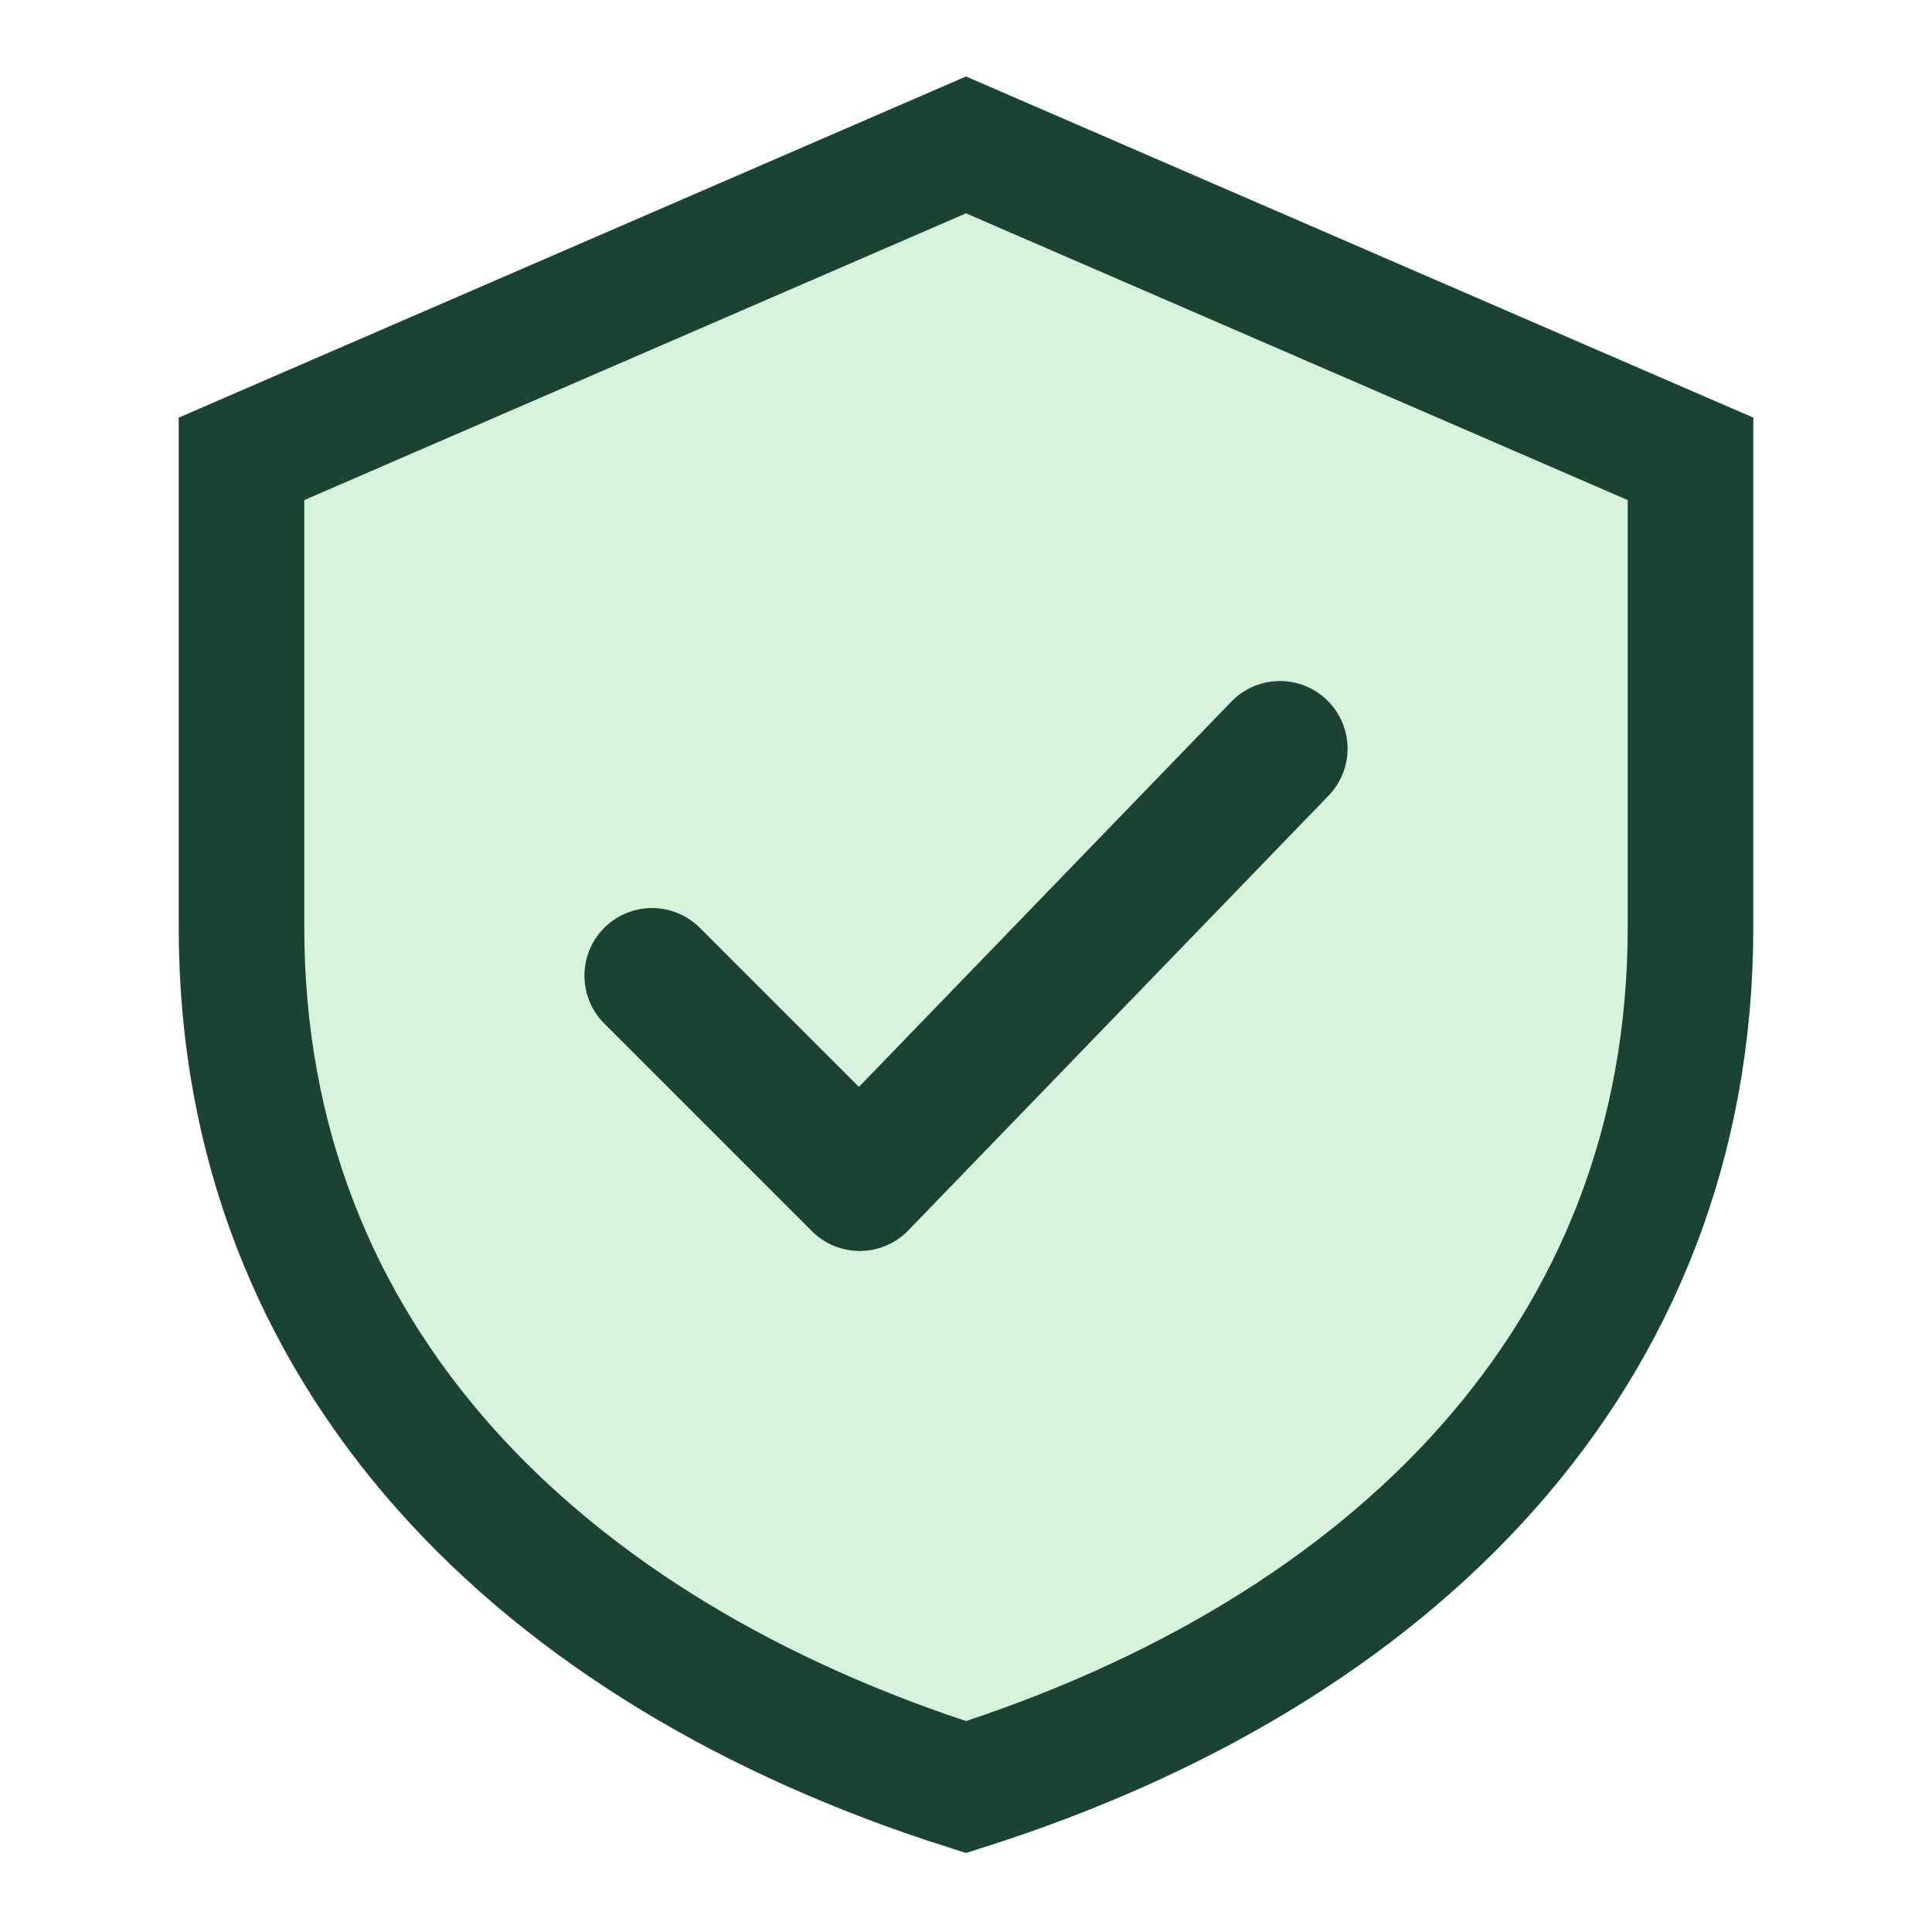
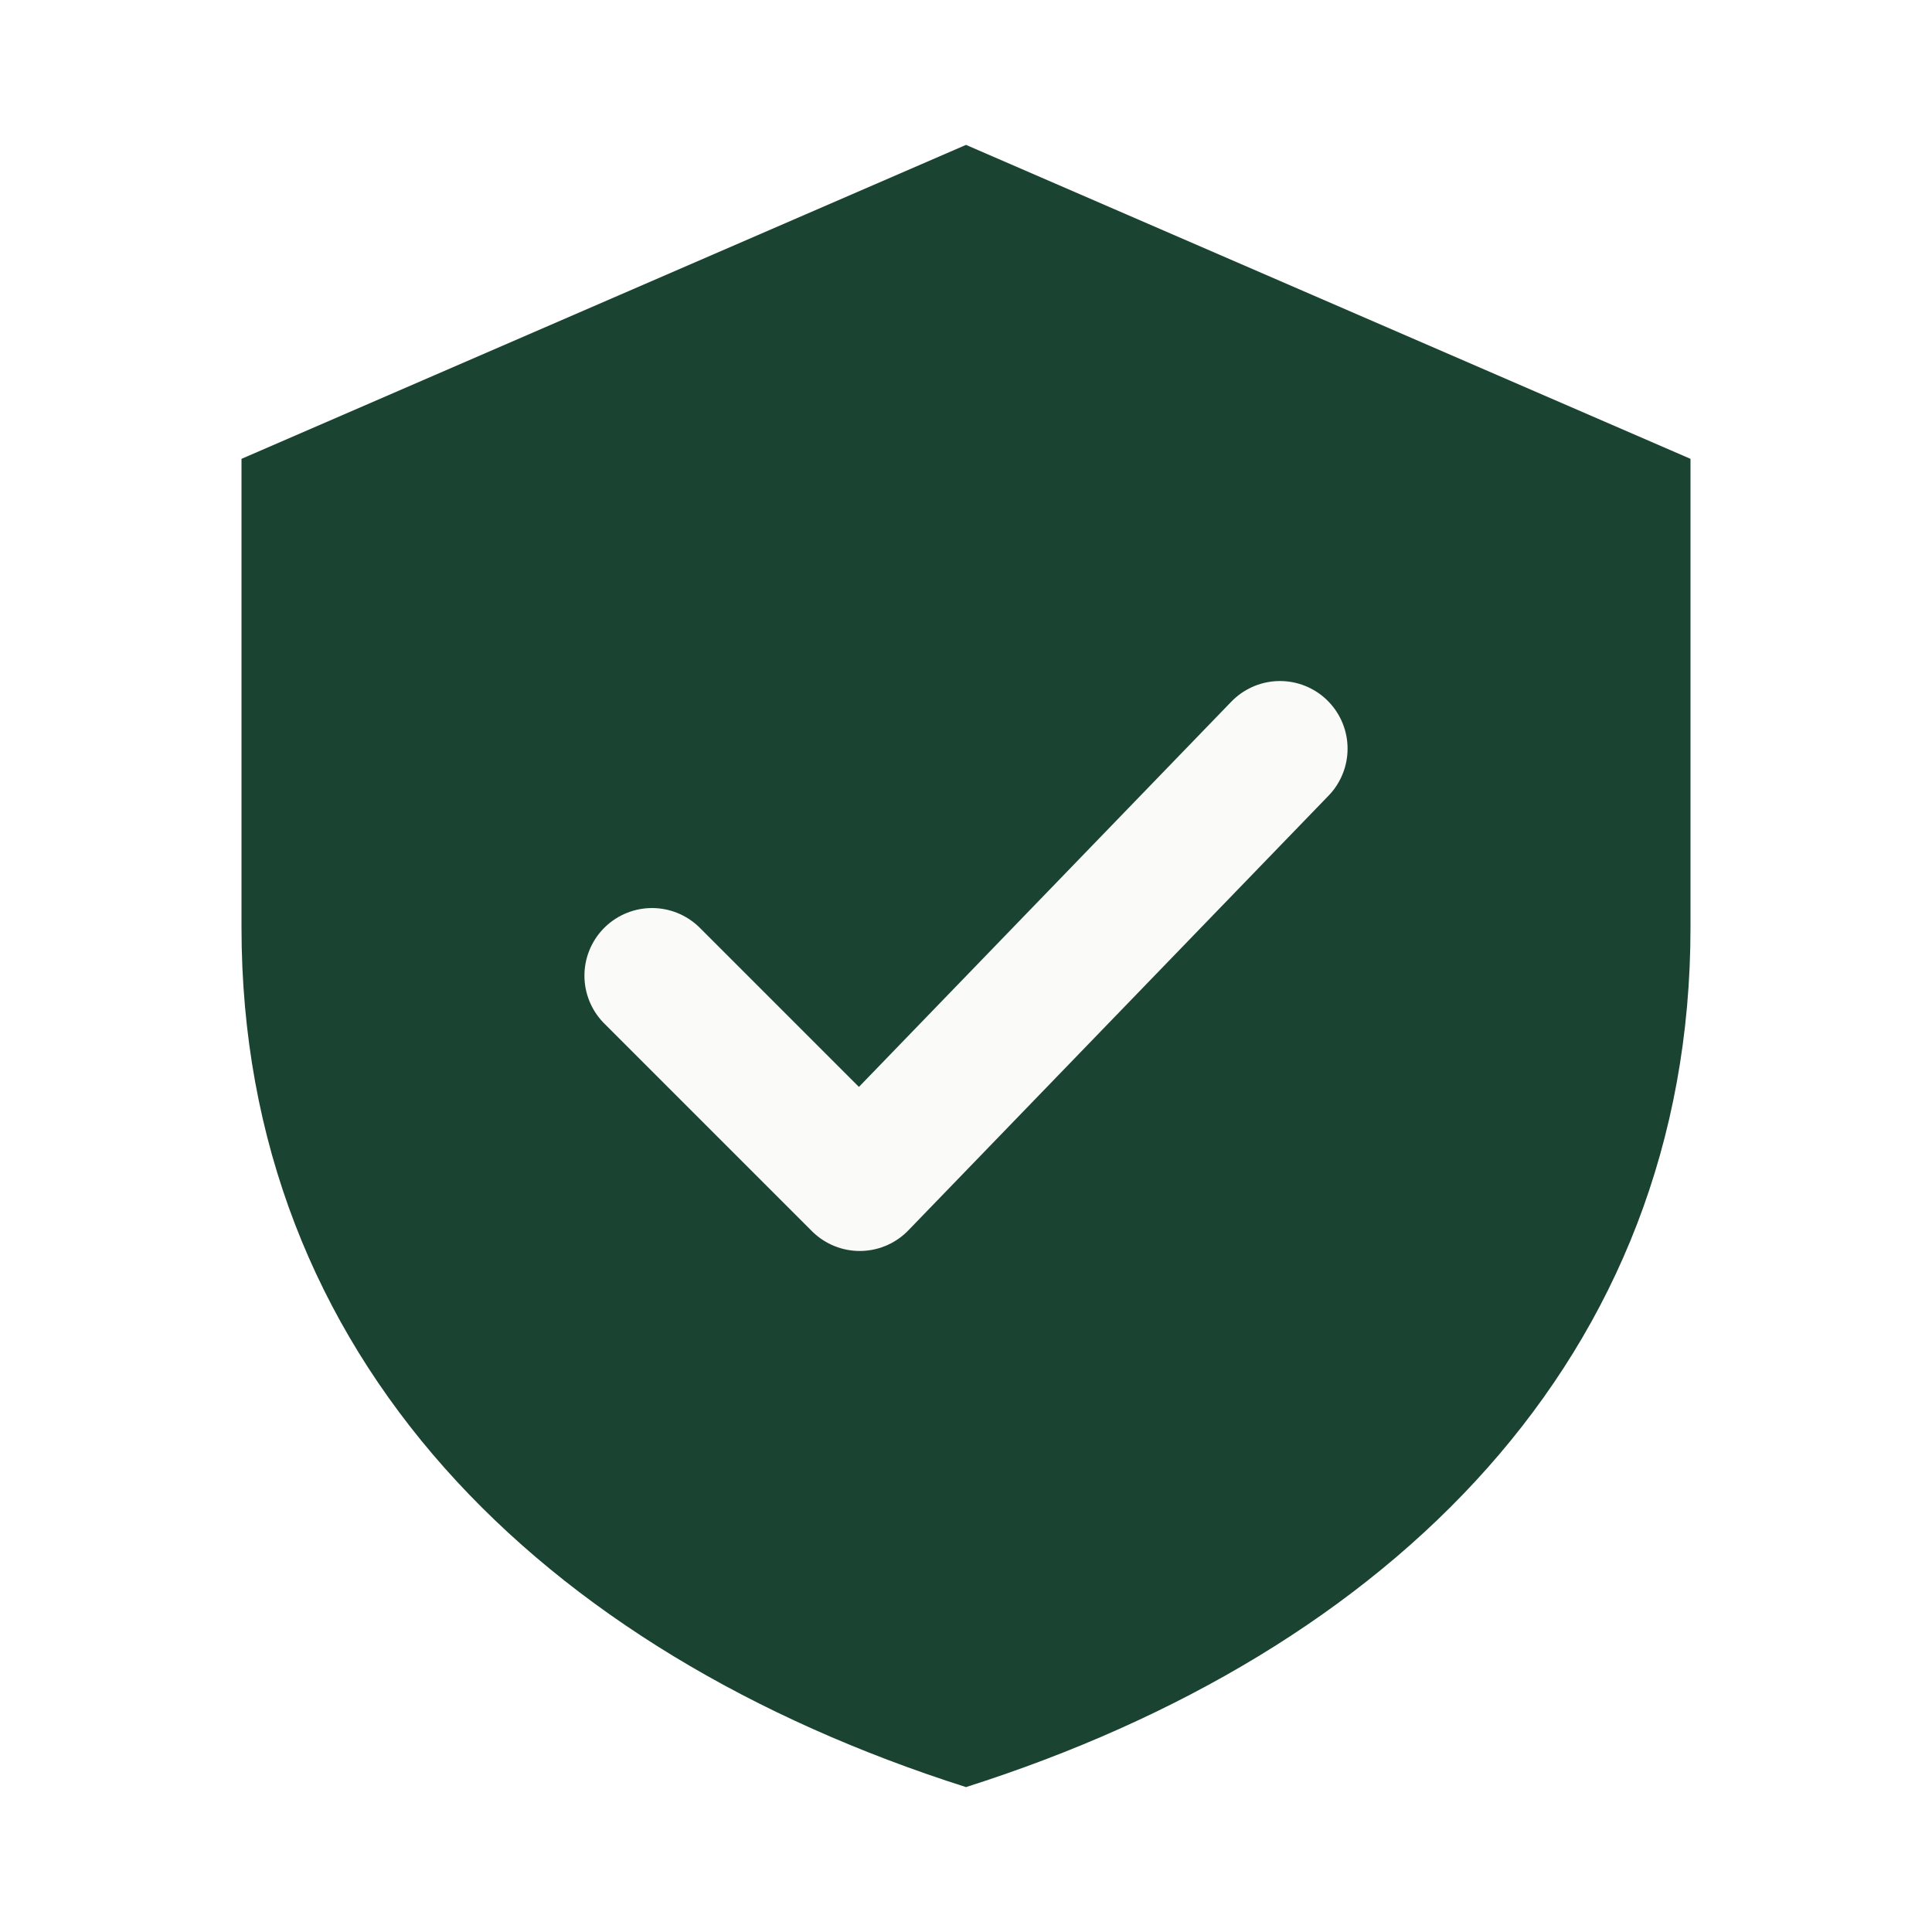
<svg xmlns="http://www.w3.org/2000/svg" viewBox="0 0 40 40" fill="none">
-   <path d="M20 3 35 9.5v9.7c0 8.9-6.2 15-15 17.8C11.2 34.2 5 28.1 5 19.2V9.5L20 3Z" stroke="#1B4332" stroke-width="2.6" fill="#D8F3DC" />
-   <path d="m13.5 20.2 4.3 4.3 8.7-9" stroke="#1B4332" stroke-width="2.8" stroke-linecap="round" stroke-linejoin="round" />
+   <path d="M20 3 35 9.5v9.7c0 8.9-6.2 15-15 17.8C11.2 34.2 5 28.1 5 19.2V9.5L20 3Z" fill="#1B4332" />
+   <path d="m13.5 20.2 4.3 4.3 8.7-9" stroke="#FAFAF8" stroke-width="2.8" stroke-linecap="round" stroke-linejoin="round" />
</svg>
